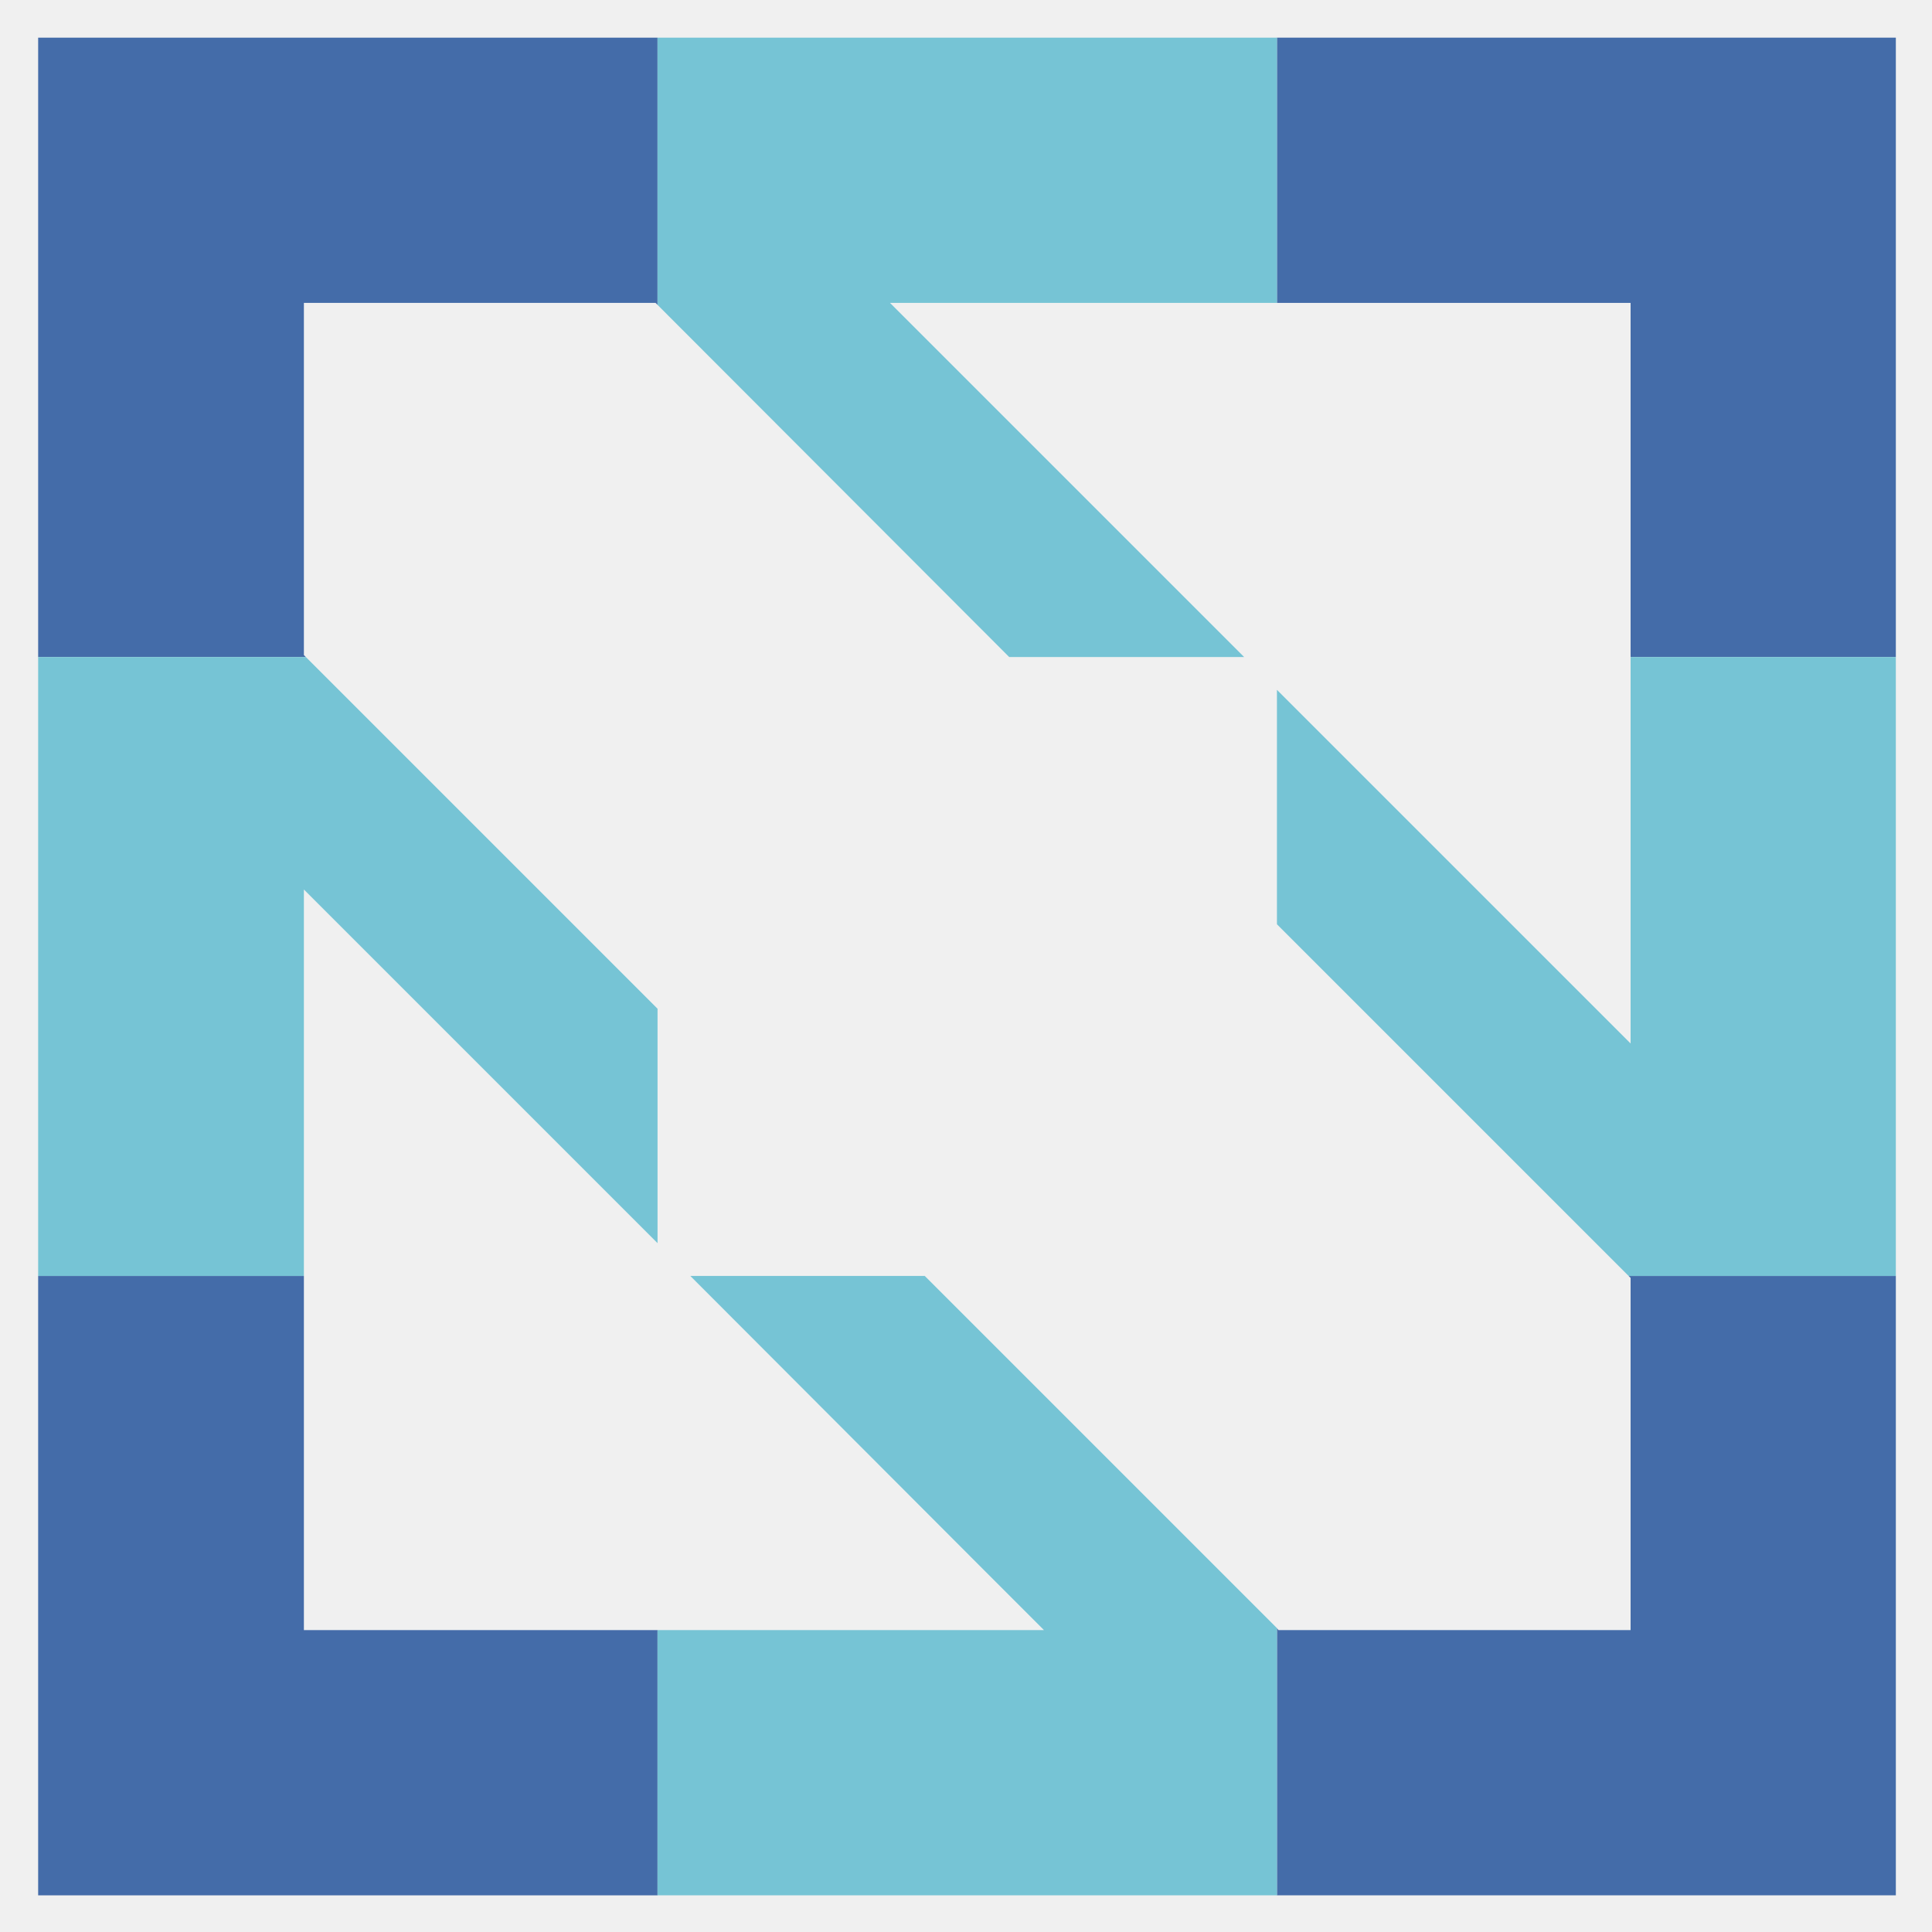
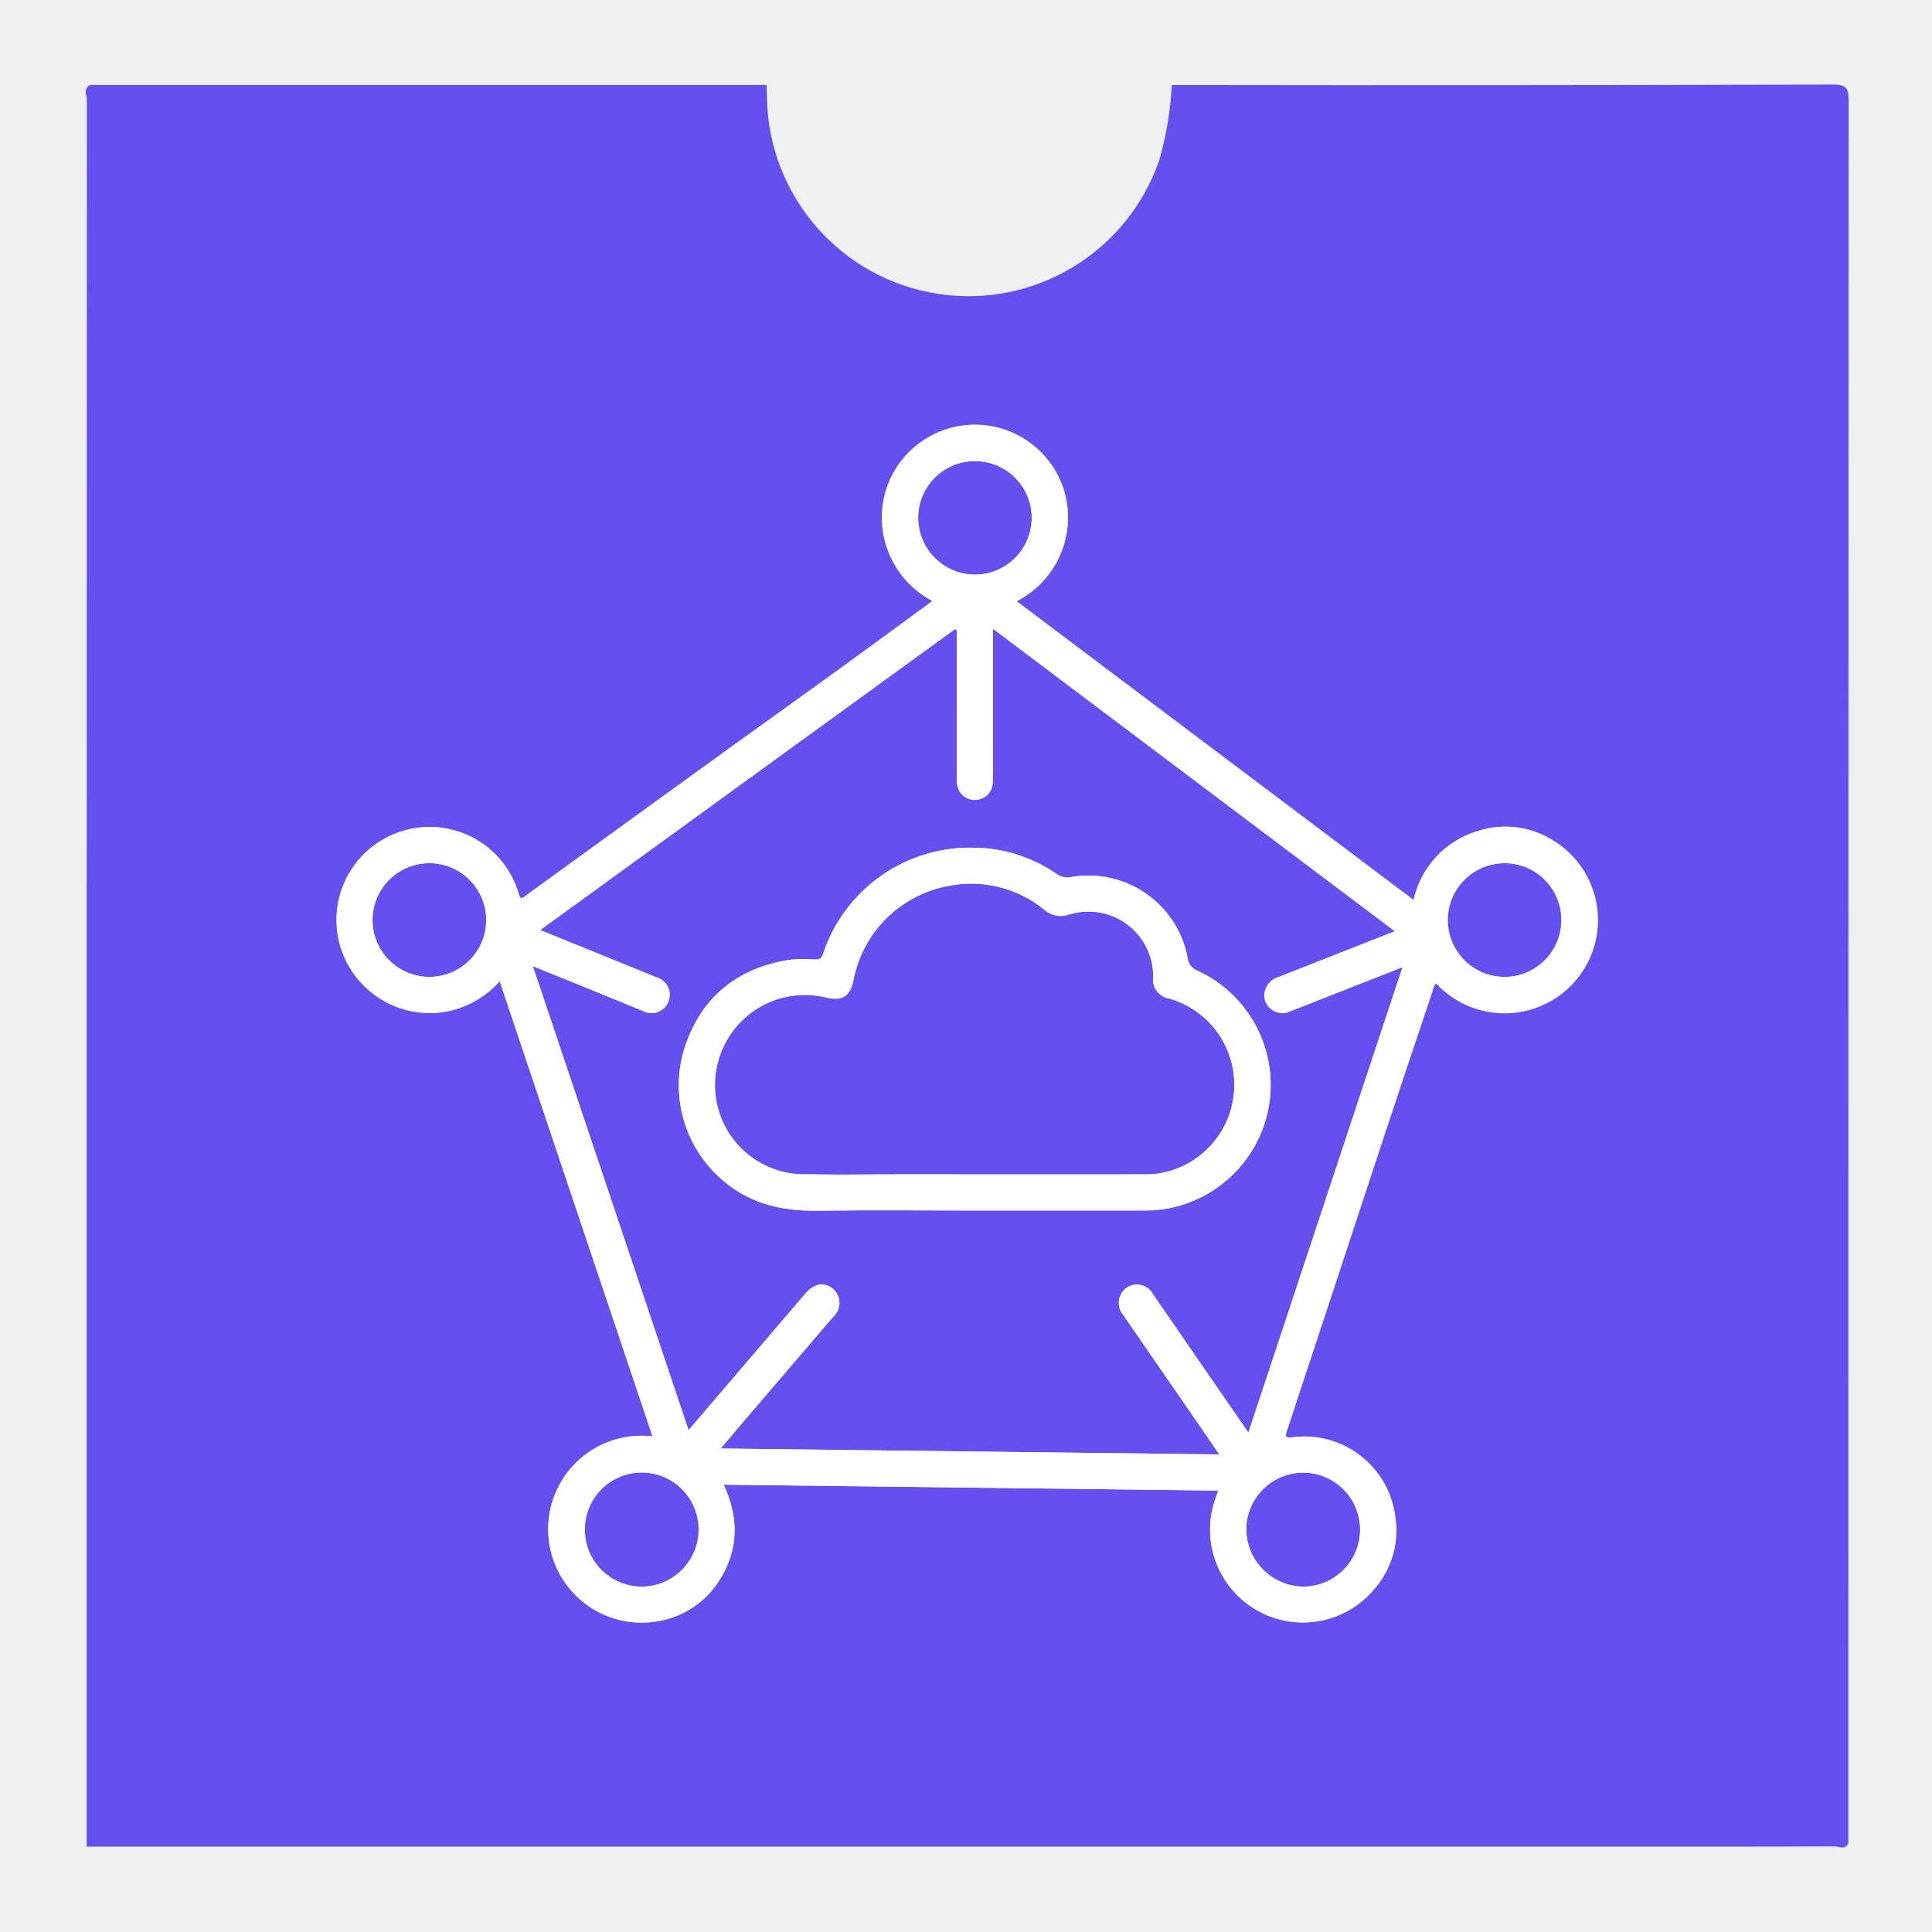
- <svg xmlns="http://www.w3.org/2000/svg" role="img" viewBox="5.52 5.02 388.96 388.96">
-   <style>svg {enable-background:new 0 0 400 400}</style>
-   <style>.st0{fill:#446ca9}.st1{fill:#76c4d5}</style>
-   <g id="XMLID_15_">
-     <g id="XMLID_78_">
-       <path id="XMLID_82_" d="M66.7 261.9H13.2v124.7h124.7v-53.4H66.7z" class="st0" />
-       <path id="XMLID_81_" d="M333.8 262.3v70.9h-70.9l-.3-.4v53.8h124.6V261.9h-53.8z" class="st0" />
-       <path id="XMLID_80_" d="M13.2 137.3h53.9l-.4-.4V66h70.8l.4.4V12.6H13.2z" class="st0" />
-       <path id="XMLID_79_" d="M262.6 12.6V66h71.2v71.3h53.4V12.6z" class="st0" />
-     </g>
-     <g id="XMLID_73_">
-       <path id="XMLID_77_" d="M256 137.3L184.7 66h77.9V12.6H137.9v53.8l70.8 70.9z" class="st1" />
-       <path id="XMLID_76_" d="M191.7 261.9h-47.2l59 59.1 12.2 12.2h-77.8v53.4h124.7v-53.8l-35.5-35.5z" class="st1" />
-       <path id="XMLID_75_" d="M333.8 137.3v77.8l-12.2-12.2-59-59v47.2l35.4 35.4 35.4 35.4h53.8V137.3z" class="st1" />
-       <path id="XMLID_74_" d="M137.9 208.1l-70.8-70.8H13.2v124.6h53.5v-77.8l71.2 71.2z" class="st1" />
-     </g>
-   </g>
+ <svg xmlns="http://www.w3.org/2000/svg" id="Layer_1" data-name="Layer 1" viewBox="0 0 208.8 208.8">
+   <defs>
+     <style>.cls-1{fill:#654fef;}.cls-2{fill:#fff;}</style>
+   </defs>
+   <path class="cls-1" d="M105.386,62.106a6.17,6.17,0,0,0,6.117-6.292,6.138,6.138,0,0,0-12.274.118A6.184,6.184,0,0,0,105.386,62.106Z" />
+   <path class="cls-1" d="M69.277,159.14a6.168,6.168,0,0,0,.078,12.335,6.168,6.168,0,1,0-.078-12.335Z" />
+   <path class="cls-1" d="M134.689,165.46a6.248,6.248,0,0,0,6.338,6.013,6.161,6.161,0,1,0-6.338-6.013Z" />
+   <path class="cls-1" d="M126.416,107.929a2.087,2.087,0,0,1-1.777-2.414,7.003,7.003,0,0,0-9.078-6.683,2.678,2.678,0,0,1-2.726-.544,12.508,12.508,0,0,0-10.413-2.528,12.824,12.824,0,0,0-10.194,10.201c-.334,1.696-1.192,2.242-2.844,1.861a9.89,9.89,0,0,0-4.725-.016,9.753,9.753,0,0,0-7.353,10.308,9.649,9.649,0,0,0,9.774,8.801c1.445.002,2.889.043,4.335.03,5.422-.048,10.844-.019,16.266-.021q3.919,0,7.837,0c2.64-0,5.281.005,7.922-.005a10.523,10.523,0,0,0,1.783-.095,9.702,9.702,0,0,0,1.193-18.894Z" />
+   <path class="cls-1" d="M139.419,109.308a1.958,1.958,0,0,1-2.146-.337,1.84,1.84,0,0,1-.571-1.858,2.144,2.144,0,0,1,1.544-1.548q3.675-1.447,7.351-2.891c1.678-.66,3.355-1.32,5.156-2.029-14.514-10.923-28.918-21.764-43.444-32.697,0,4.377.001,8.519-0,12.66-0,1.334.022,2.669-.02,4.002a1.935,1.935,0,0,1-3.71.674,3.655,3.655,0,0,1-.173-1.51c-.005-5.054.007-10.107.005-15.161-0-.198.147-.456-.199-.624Q80.878,84.192,58.377,100.516c4.264,1.732,8.385,3.399,12.501,5.081a1.976,1.976,0,1,1-1.448,3.636c-2.39-.967-4.773-1.951-7.16-2.923-1.507-.614-3.019-1.218-4.686-1.89,5.637,16.79,11.215,33.407,16.833,50.142.385-.447.679-.786.971-1.128q5.836-6.827,11.674-13.654c.93-1.087,2.054-1.257,2.975-.478a2.005,2.005,0,0,1,.012,3.007q-4.928,5.756-9.856,11.511c-.742.867-1.474,1.742-2.307,2.728,18.041.215,35.897.427,53.891.641-.343-.505-.578-.856-.818-1.204q-4.781-6.934-9.56-13.869a2.009,2.009,0,0,1,.339-2.929,1.983,1.983,0,0,1,2.913.75q3.689,5.364,7.389,10.721c.927,1.344,1.856,2.686,2.882,4.171,5.574-16.831,11.09-33.487,16.657-50.3-1.634.638-3.103,1.208-4.569,1.785Q143.212,107.807,139.419,109.308Zm-2.222,9.814a13.643,13.643,0,0,1-11.279,11.532,11.862,11.862,0,0,1-1.946.164c-3.066.007-6.131.002-9.197.002q-4.556-0-9.112-0v.003c-5.733,0-11.467-.061-17.199.022-3.72.054-7.142-.637-10.086-3.059a13.492,13.492,0,0,1-4.46-14.324c1.736-5.554,5.592-8.789,11.332-9.72a14.603,14.603,0,0,1,2.804-.044c.486.016.715-.067.895-.594A16.737,16.737,0,0,1,105.401,91.621a15.9,15.9,0,0,1,8.709,2.779,2.024,2.024,0,0,0,1.649.39,10.903,10.903,0,0,1,12.591,8.725,1.645,1.645,0,0,0,1.077,1.398A13.605,13.605,0,0,1,137.197,119.122Z" />
+   <path class="cls-1" d="M198.039,9.136q-35.697.104-71.395.048a36.796,36.796,0,0,1-1.315,7.997A21.793,21.793,0,0,1,82.89,10.664c-.012-.493-.027-.987-.04-1.48H9.734c-.776.412-.348,1.127-.348,1.67q-.037,94.359-.023,188.719H176.192c7.361,0,14.722.01,22.083-.023.482-.002,1.151.419,1.485-.348q0-94.108.035-188.215C199.796,9.569,199.632,9.132,198.039,9.136Zm-27.348,96.321a10.122,10.122,0,0,1-15.469.831c-.297.214-.319.573-.42.871q-2.568,7.64-5.109,15.289-5.311,16.082-10.607,32.169c-.218.66-.163.794.579.721a9.905,9.905,0,0,1,11.111,8.463,9.616,9.616,0,0,1-2.231,7.909,10.033,10.033,0,0,1-17.256-9.545c.103-.32.22-.635.373-1.072-17.834-.213-35.588-.425-53.444-.638,1.64,3.564,1.64,7.024-.469,10.33a9.707,9.707,0,0,1-6.687,4.43,10.097,10.097,0,1,1-.54-19.978c-5.498-16.379-10.984-32.722-16.514-49.195a10.345,10.345,0,0,1-5.351,3.197A10.055,10.055,0,1,1,44.654,89.536a9.986,9.986,0,0,1,11.406,7.069c.215.712.401.453.759.193q10.781-7.818,21.571-15.623c4-2.891,8.021-5.752,12.019-8.646,3.397-2.46,6.774-4.948,10.158-7.425a1.067,1.067,0,0,0,.157-.182,10.177,10.177,0,0,1-4.911-12.138,10.071,10.071,0,0,1,19.253.486,10.165,10.165,0,0,1-5.199,11.706c14.309,10.769,28.566,21.5,42.904,32.291a10.038,10.038,0,0,1,7.158-7.517,9.604,9.604,0,0,1,7.935,1.096A10.047,10.047,0,0,1,170.691,105.458Z" />
+   <path class="cls-1" d="M46.41,93.288a6.144,6.144,0,1,0,6.139,6.149A6.142,6.142,0,0,0,46.41,93.288Z" />
+   <path class="cls-1" d="M162.676,93.29a6.145,6.145,0,1,0,6.09,6.2A6.098,6.098,0,0,0,162.676,93.29Z" />
+   <path class="cls-2" d="M167.865,90.847a9.604,9.604,0,0,0-7.935-1.096,10.038,10.038,0,0,0-7.158,7.517c-14.339-10.792-28.595-21.522-42.904-32.291a10.165,10.165,0,0,0,5.199-11.706,10.071,10.071,0,0,0-19.253-.486,10.177,10.177,0,0,0,4.911,12.138,1.067,1.067,0,0,1-.157.182C97.184,67.582,93.807,70.07,90.409,72.53c-3.997,2.894-8.019,5.755-12.019,8.646q-10.793,7.8-21.571,15.623c-.359.26-.545.52-.759-.193a10.054,10.054,0,0,0-19.494,4.864,10.103,10.103,0,0,0,12.089,7.769,10.345,10.345,0,0,0,5.351-3.197c5.53,16.473,11.016,32.815,16.514,49.195a10.097,10.097,0,1,0,.54,19.978,9.707,9.707,0,0,0,6.687-4.43c2.11-3.306,2.109-6.766.469-10.33,17.857.213,35.611.425,53.444.638-.153.438-.27.753-.373,1.072a10.033,10.033,0,0,0,17.256,9.545,9.616,9.616,0,0,0,2.231-7.909,9.905,9.905,0,0,0-11.111-8.463c-.742.073-.798-.061-.579-.721q5.32-16.079,10.607-32.169,2.527-7.654,5.109-15.289c.1-.298.123-.657.42-.871a10.074,10.074,0,1,0,12.644-15.442ZM46.393,105.577a6.144,6.144,0,0,1,.017-12.289,6.144,6.144,0,1,1-.017,12.289ZM99.229,55.932a6.138,6.138,0,0,1,12.274-.118,6.138,6.138,0,1,1-12.274.118ZM69.355,171.475a6.168,6.168,0,1,1,6.144-6.208A6.191,6.191,0,0,1,69.355,171.475Zm71.264-12.318a6.161,6.161,0,0,1,.408,12.316,6.248,6.248,0,0,1-6.338-6.013A6.182,6.182,0,0,1,140.619,159.157Zm-5.698-4.328c-1.026-1.485-1.956-2.827-2.882-4.171q-3.696-5.359-7.389-10.721a1.983,1.983,0,0,0-2.913-.75,2.009,2.009,0,0,0-.339,2.929q4.772,6.941,9.56,13.869c.24.348.475.699.818,1.204-17.993-.214-35.85-.427-53.891-.641.833-.986,1.565-1.861,2.307-2.728q4.926-5.757,9.856-11.511a2.005,2.005,0,0,0-.012-3.007c-.92-.779-2.044-.609-2.975.478q-5.842,6.823-11.674,13.654c-.292.341-.586.68-.971,1.128-5.618-16.735-11.197-33.351-16.833-50.142,1.667.672,3.178,1.276,4.686,1.89,2.388.972,4.771,1.957,7.16,2.923a1.976,1.976,0,1,0,1.448-3.636c-4.116-1.682-8.238-3.349-12.501-5.081Q80.932,84.153,103.213,67.989c.345.168.198.426.199.624.002,5.054-.01,10.107-.005,15.161a3.655,3.655,0,0,0,.173,1.51,1.935,1.935,0,0,0,3.71-.674c.042-1.333.02-2.668.02-4.002.001-4.142 0-8.283 0-12.66,14.526,10.933,28.93,21.774,43.444,32.697-1.801.709-3.479,1.369-5.156,2.029q-3.675,1.446-7.351,2.891a2.144,2.144,0,0,0-1.544,1.548,1.84,1.84,0,0,0,.571,1.858,1.958,1.958,0,0,0,2.146.337q3.793-1.502,7.59-2.994c1.466-.577,2.935-1.147,4.569-1.785C146.01,121.342,140.494,137.998,134.921,154.829ZM162.726,105.578a6.145,6.145,0,1,1-.05-12.288,6.145,6.145,0,0,1,.05,12.288Z" />
+   <path class="cls-2" d="M129.428,104.913a1.645,1.645,0,0,1-1.077-1.398A10.903,10.903,0,0,0,115.76,94.79a2.024,2.024,0,0,1-1.649-.39,15.9,15.9,0,0,0-8.709-2.779,16.737,16.737,0,0,0-16.453,11.482c-.181.527-.41.61-.895.594a14.603,14.603,0,0,0-2.804.044c-5.74.931-9.596,4.166-11.332,9.72a13.492,13.492,0,0,0,4.46,14.324c2.944,2.422,6.366,3.114,10.086,3.059,5.732-.083,11.466-.022,17.199-.022v-.003q4.556,0,9.112 0c3.066 0,6.131.005,9.197-.002a11.862,11.862,0,0,0,1.946-.164,13.581,13.581,0,0,0,3.51-25.742ZM125.223,126.824a10.523,10.523,0,0,1-1.783.095c-2.64.01-5.281.005-7.922.005q-3.918 0-7.837,0c-5.422.001-10.844-.027-16.266.021-1.446.013-2.89-.028-4.335-.03a9.649,9.649,0,0,1-9.774-8.801,9.753,9.753,0,0,1,7.353-10.308,9.89,9.89,0,0,1,4.725.016c1.652.381,2.51-.164,2.844-1.861a12.824,12.824,0,0,1,10.194-10.201,12.508,12.508,0,0,1,10.413,2.528,2.678,2.678,0,0,0,2.726.544,7.003,7.003,0,0,1,9.078,6.683,2.087,2.087,0,0,0,1.777,2.414A9.702,9.702,0,0,1,125.223,126.824Z" />
</svg>
